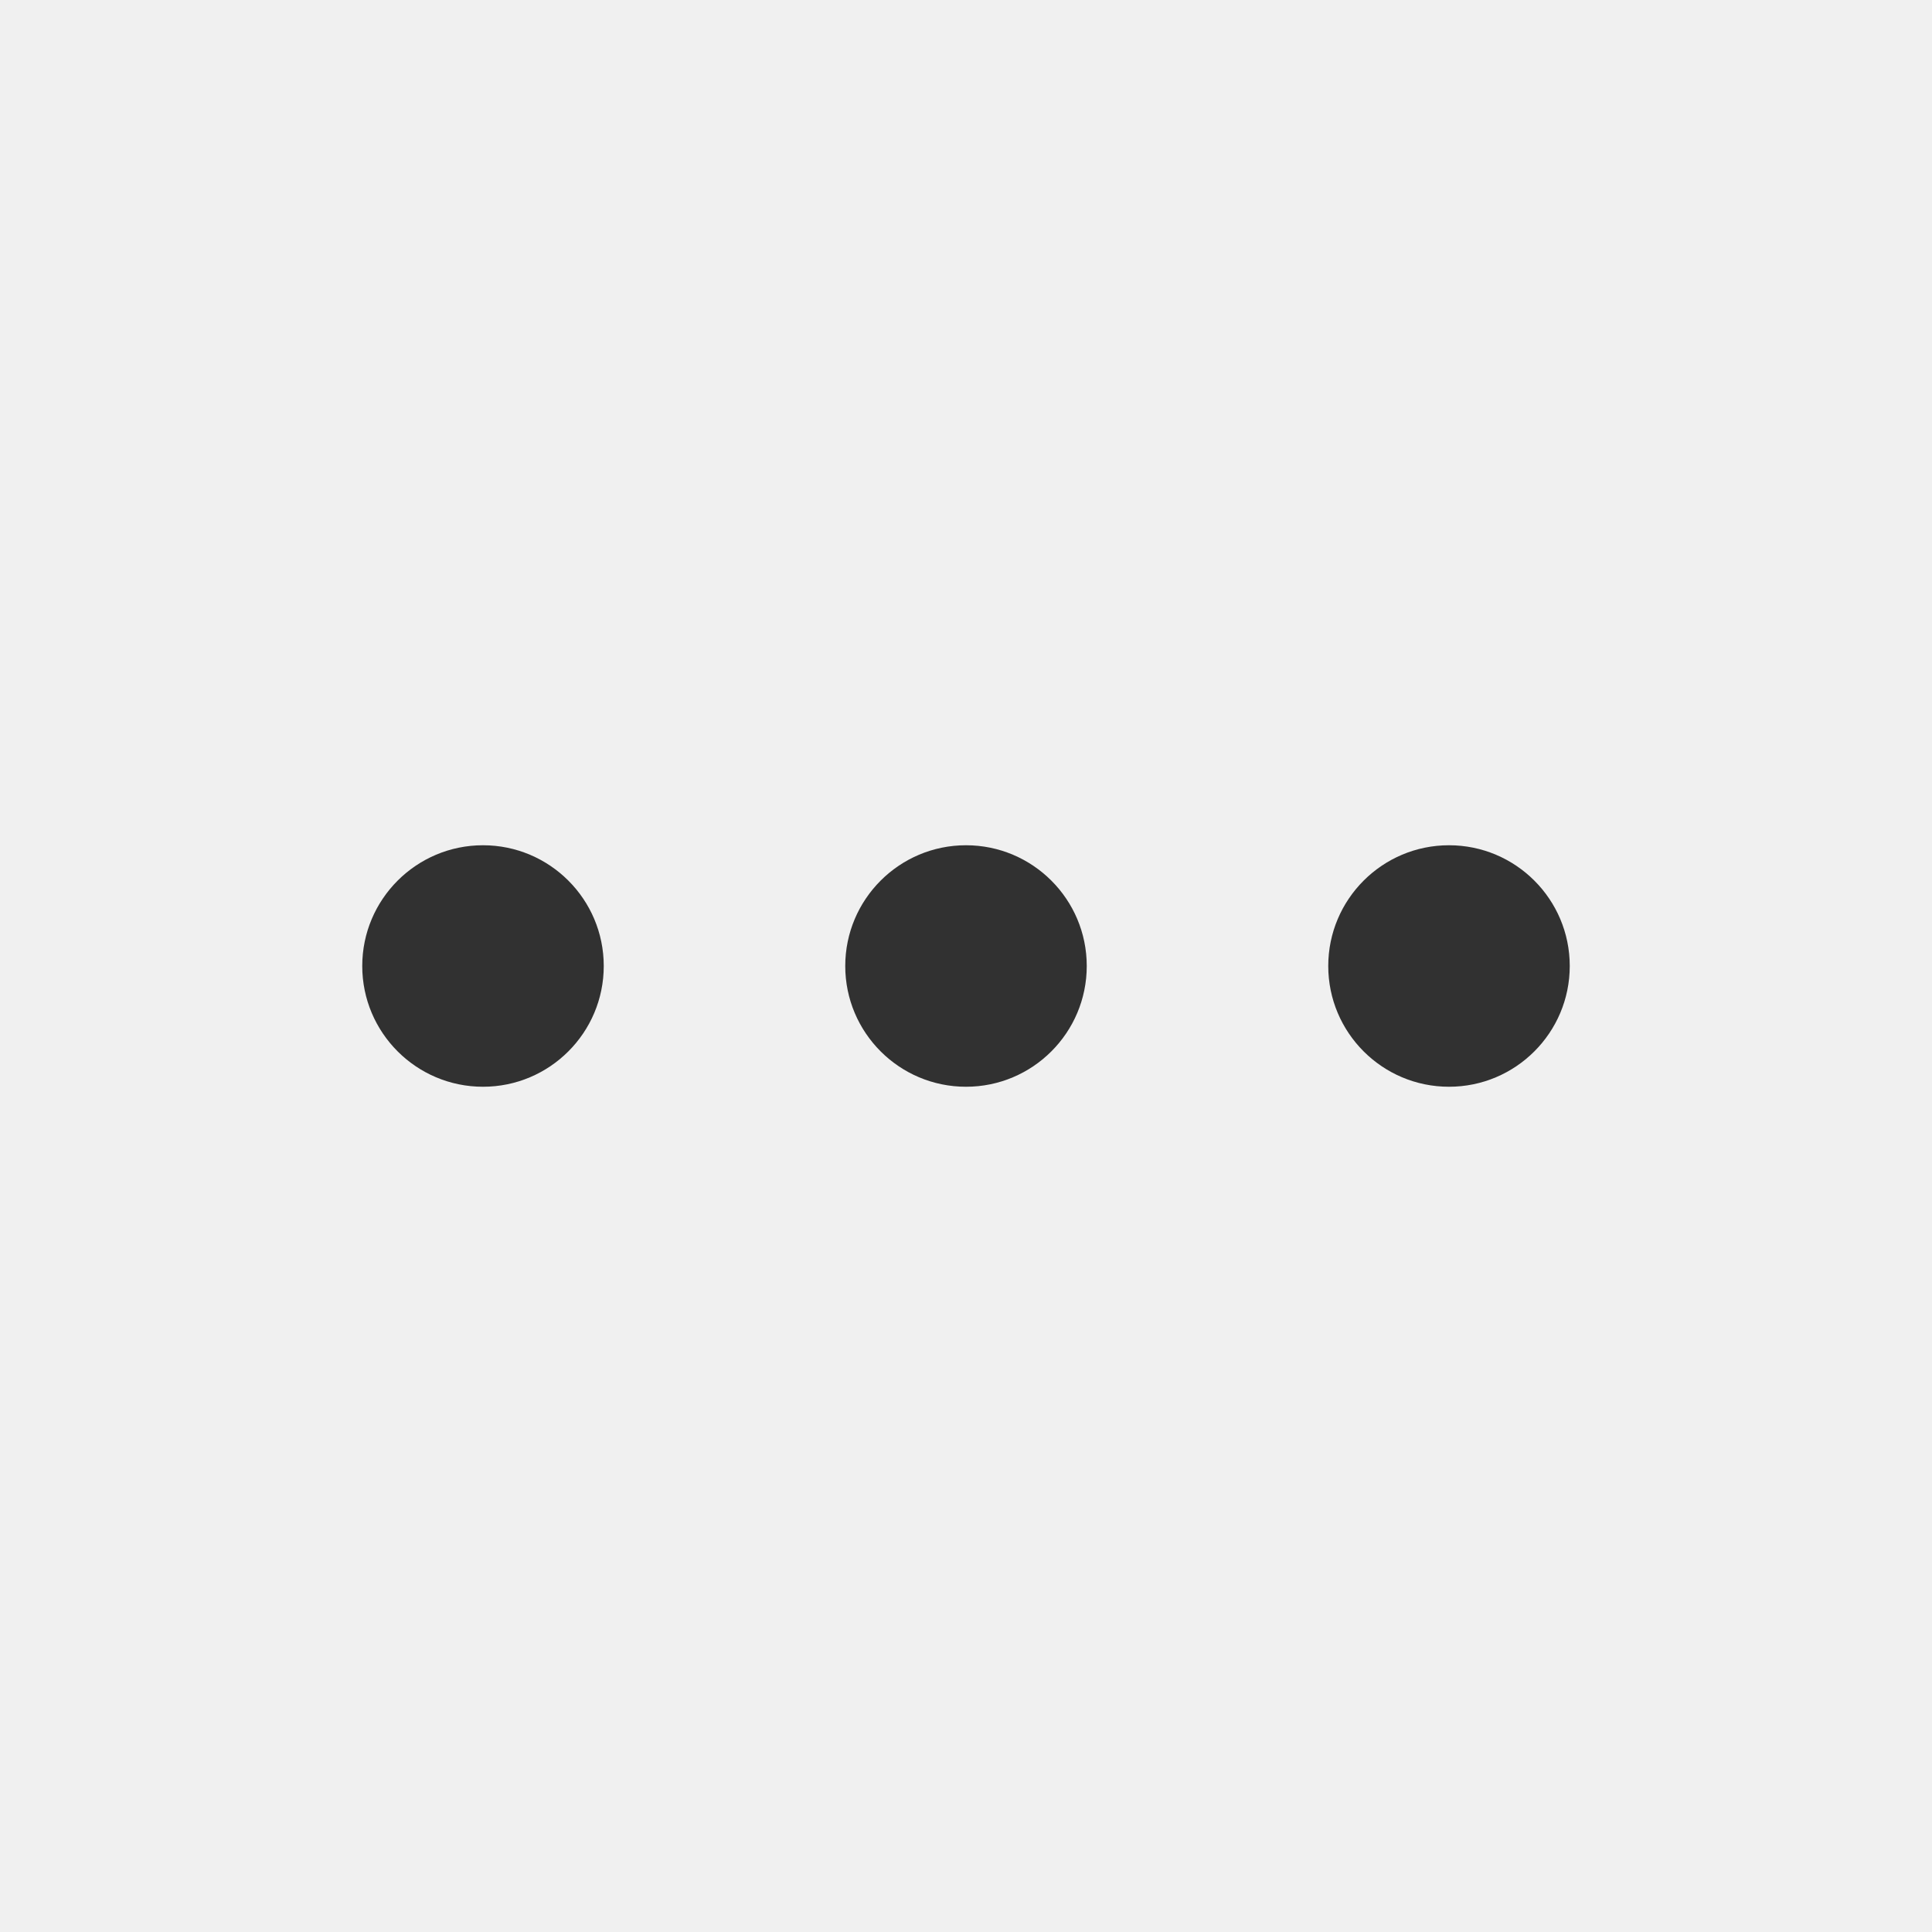
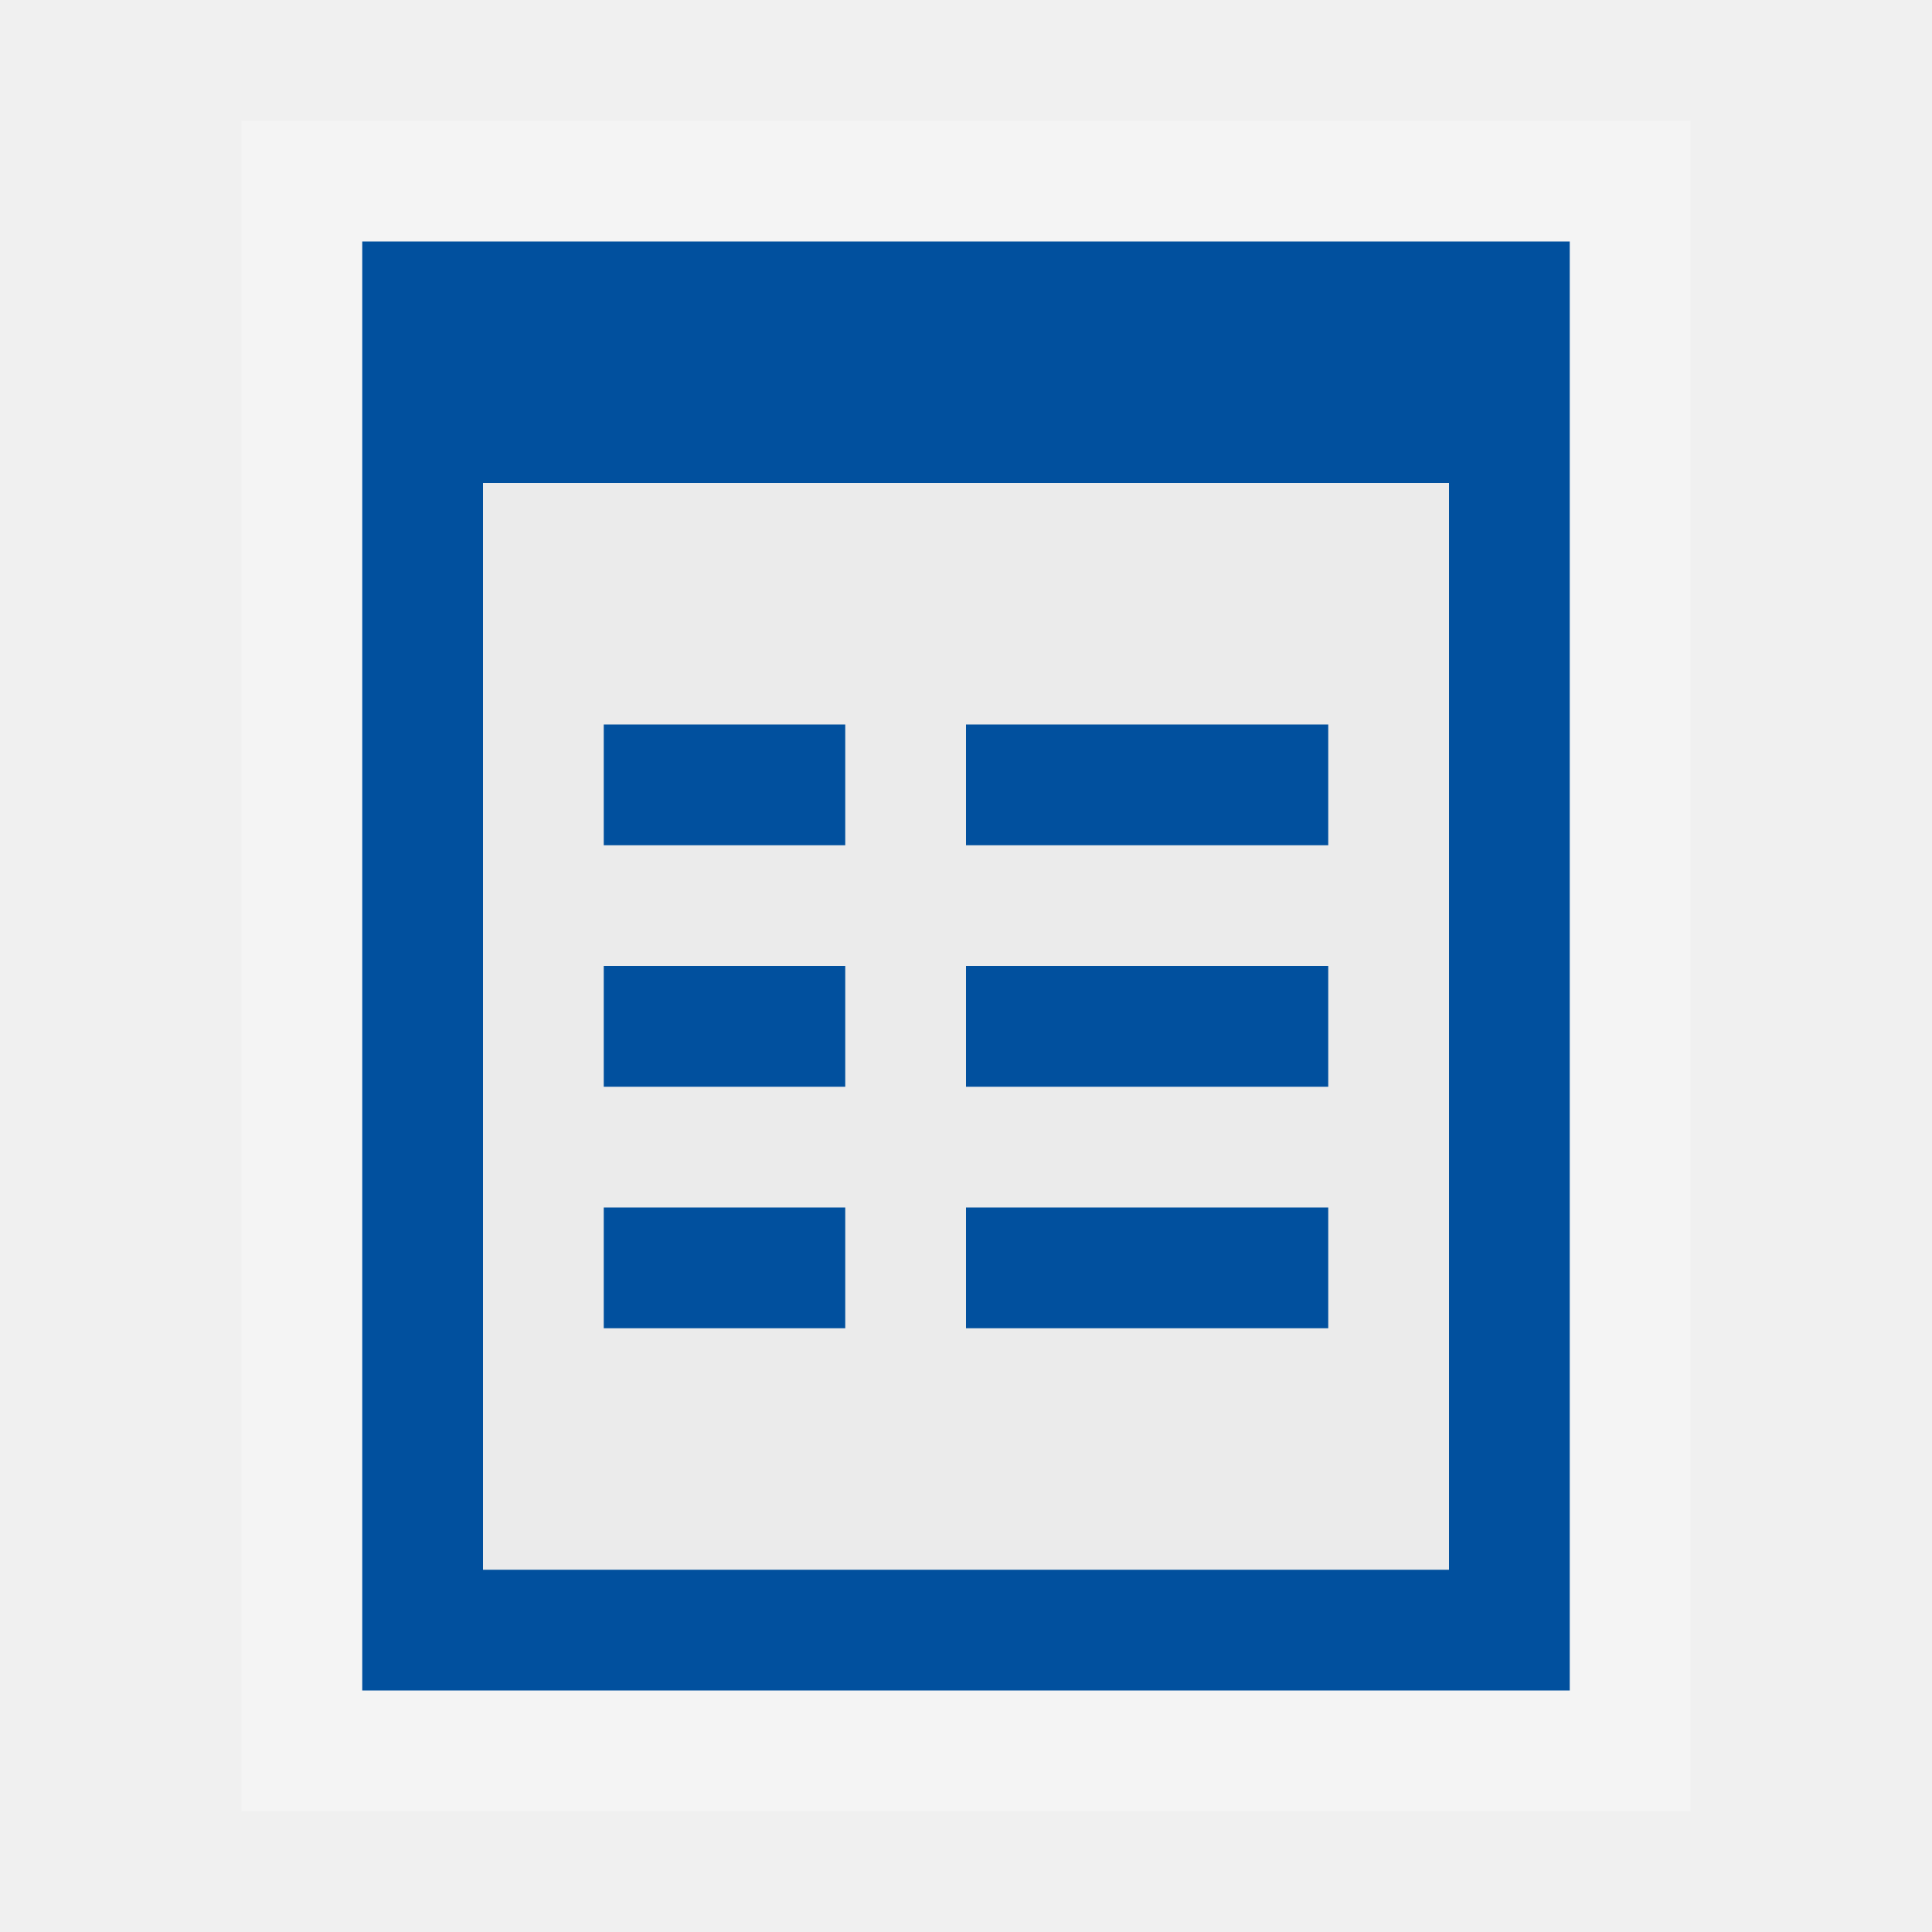
<svg xmlns="http://www.w3.org/2000/svg" xmlns:ns1="urn:schemas-jetbrains-com:tisvg" ns1:v="1" width="16" height="16" viewBox="0,0,16,16">
  <g>
    <path fill-rule="evenodd" d="M0,0L16,0L16,16L0,16Z" fill="#FFFFFF" opacity="0" />
-     <path fill-rule="evenodd" d="M5,8C5,7.448,4.552,7,4,7C3.448,7,3,7.448,3,8C3,8.552,3.448,9,4,9C4.552,9,5,8.552,5,8Z" fill="#313131" />
-     <path fill-rule="evenodd" d="M9,8C9,7.448,8.552,7,8,7C7.448,7,7,7.448,7,8C7,8.552,7.448,9,8,9C8.552,9,9,8.552,9,8Z" fill="#313131" />
-     <path fill-rule="evenodd" d="M13,8C13,7.448,12.552,7,12,7C11.448,7,11,7.448,11,8C11,8.552,11.448,9,12,9C12.552,9,13,8.552,13,8Z" fill="#313131" />
+     <path fill-rule="evenodd" d="M2,15L14,15L14,4L2,4L2,15Z" fill="#F4F4F4" />
+     <path fill-rule="evenodd" d="M13,4L3,4L3,14L13,14L13,4Z" fill="#01509E" />
+     <path fill-rule="evenodd" d="M4,13L12,13L12,4L4,4L4,13Z" fill="#EBEBEB" />
+     <path fill-rule="evenodd" d="M7,10L5,10L5,11L7,11M11,10L8,10L8,11L11,11M7,6L5,6L5,7L7,7M11,7L8,7L8,6L11,6M7,8L5,8L5,9L7,9M11,9L8,9L8,8L11,8L11,9Z" fill="#01509E" />
+     <path fill-rule="evenodd" d="M2,1L2,4L3,4L14,4L14,1L2,1Z" fill="#F4F4F4" />
+     <path fill-rule="evenodd" d="M3,4L13,4L13,2L3,2L3,4Z" fill="#01509E" />
  </g>
</svg>
